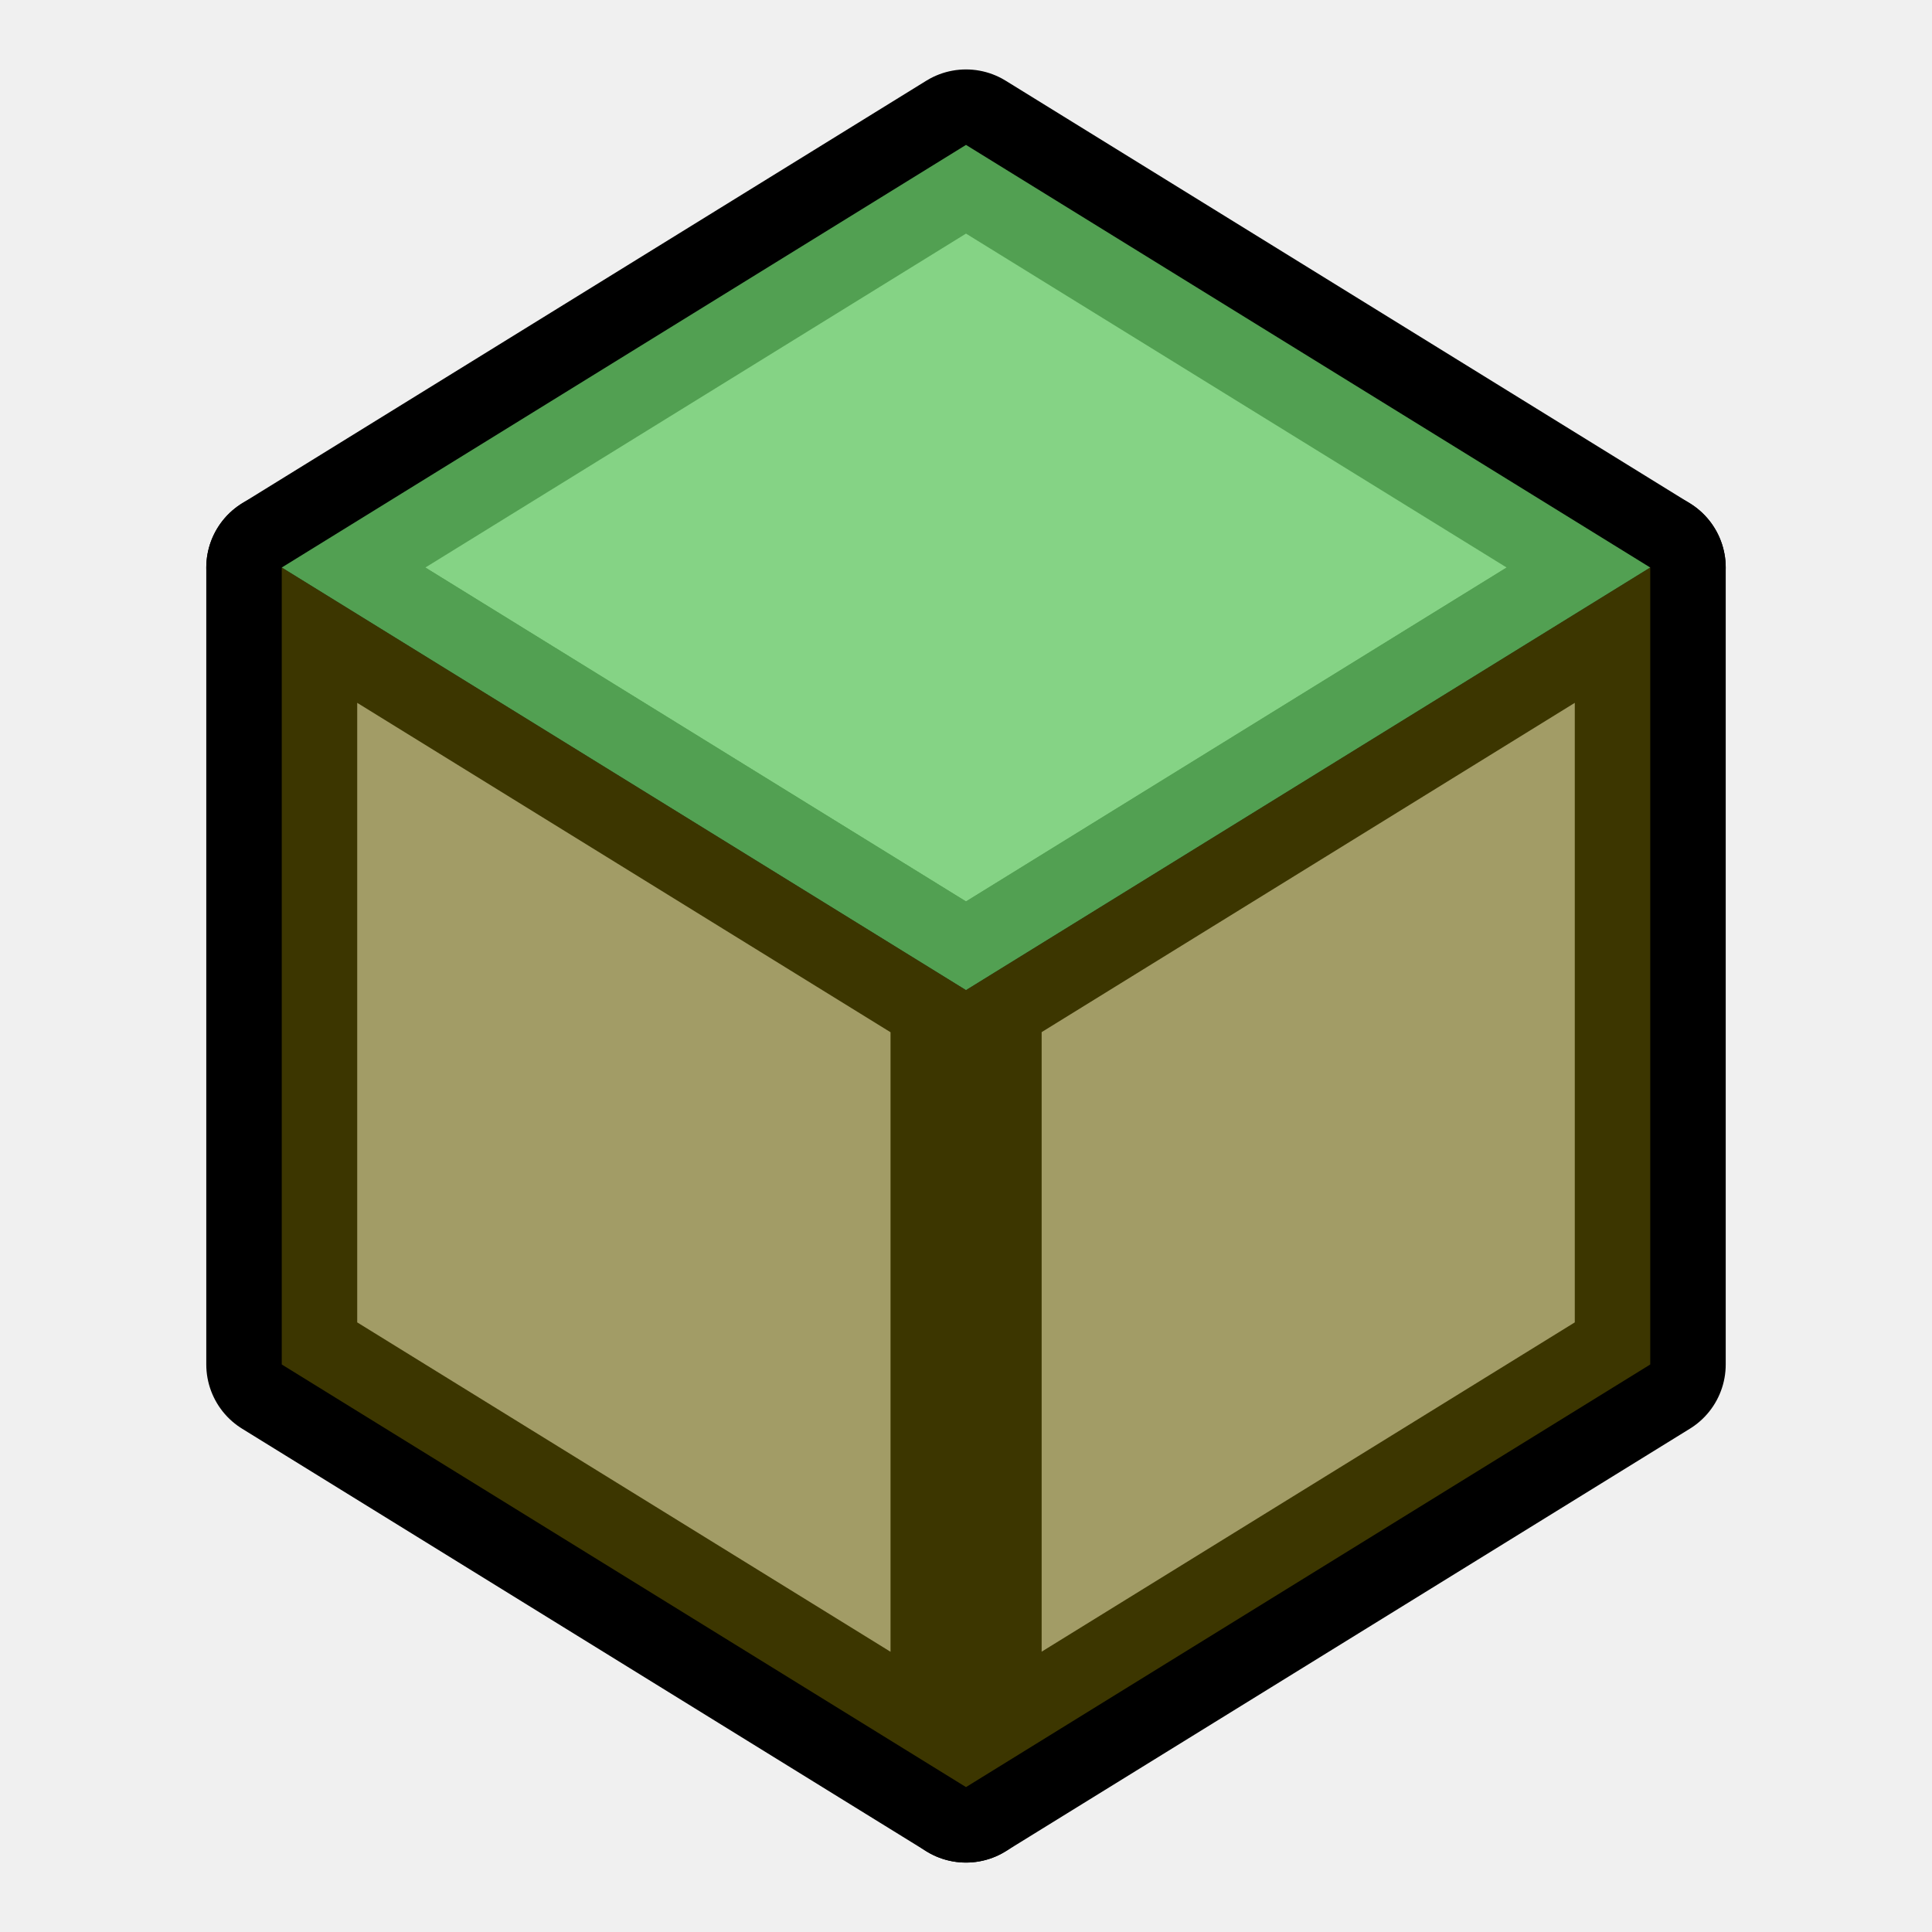
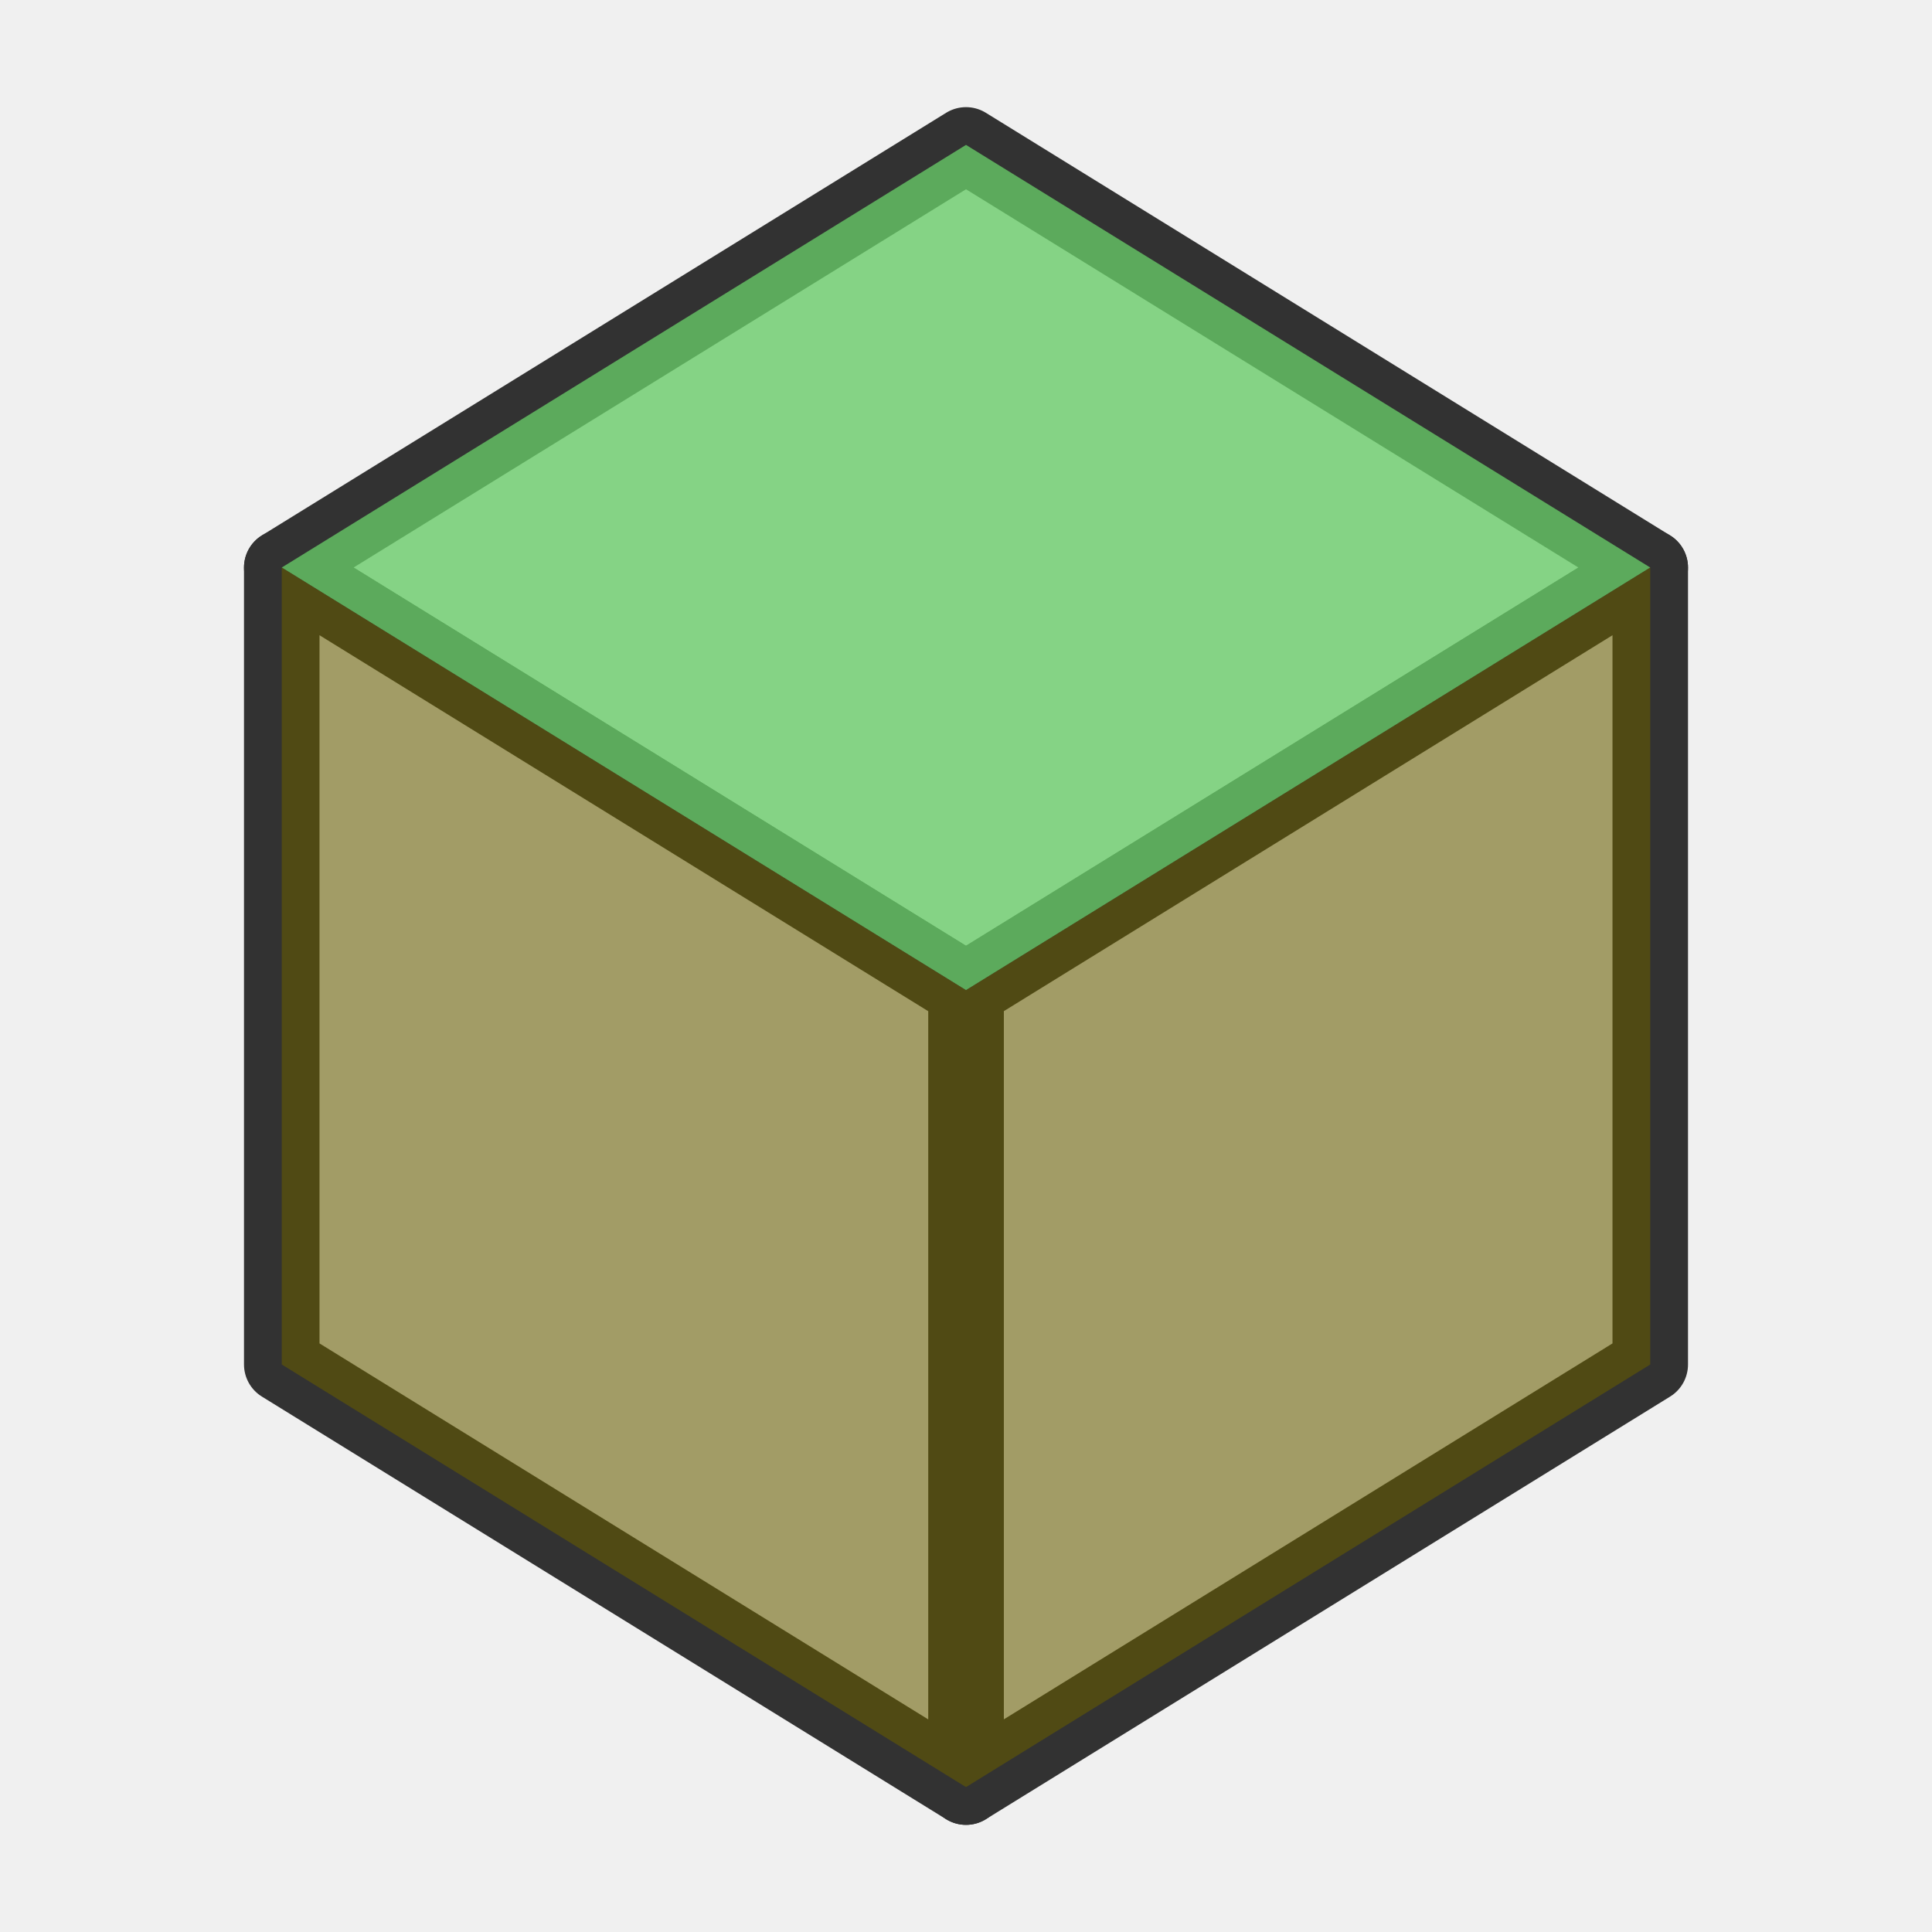
<svg xmlns="http://www.w3.org/2000/svg" width="128" height="128" viewBox="0 0 24 24" version="1.1" id="svg3">
  <defs id="defs3" />
  <g id="layer1" style="display:inline">
-     <path fill="#666666" d="M 12,12.3 3.5,7.05 12,1.8 20.5,7.05 Z" id="path1" style="opacity:1;fill:#ffffff;stroke:#000000;stroke-width:1.875;stroke-linecap:round;stroke-linejoin:round;stroke-dasharray:none;stroke-dashoffset:0;stroke-opacity:1;paint-order:normal;fill-opacity:1" />
-     <path fill="#666666" d="m 12,22.2 v -9.9 l 8.5,-5.25 v 9.9 z" opacity=".25" id="path2" style="opacity:1;fill:#ffffff;stroke:#000000;stroke-width:1.875;stroke-linecap:round;stroke-linejoin:round;stroke-dasharray:none;stroke-dashoffset:0;stroke-opacity:1;paint-order:normal;fill-opacity:1" />
-     <path fill="#666666" d="M 12,22.2 3.5,16.95 V 7.05 L 12,12.3 Z" opacity=".5" id="path3" style="opacity:1;fill:#ffffff;stroke:#000000;stroke-width:1.875;stroke-linecap:round;stroke-linejoin:round;stroke-dasharray:none;stroke-dashoffset:0;stroke-opacity:1;paint-order:normal;fill-opacity:1" />
+     <path fill="#666666" d="M 12,12.3 3.5,7.05 12,1.8 20.5,7.05 Z" id="path1" style="opacity:1;fill:#ffffff;stroke:#323232;stroke-width:0.938;stroke-linecap:round;stroke-linejoin:round;stroke-dasharray:none;stroke-dashoffset:0;stroke-opacity:1;paint-order:normal;fill-opacity:1" />
+     <path fill="#666666" d="m 12,22.2 v -9.9 l 8.5,-5.25 v 9.9 z" opacity=".25" id="path2" style="opacity:1;fill:#ffffff;stroke:#323232;stroke-width:0.938;stroke-linecap:round;stroke-linejoin:round;stroke-dasharray:none;stroke-dashoffset:0;stroke-opacity:1;paint-order:normal;fill-opacity:1" />
+     <path fill="#666666" d="M 12,22.2 3.5,16.95 V 7.05 L 12,12.3 Z" opacity=".5" id="path3" style="opacity:1;fill:#ffffff;stroke:#323232;stroke-width:0.938;stroke-linecap:round;stroke-linejoin:round;stroke-dasharray:none;stroke-dashoffset:0;stroke-opacity:1;paint-order:normal;fill-opacity:1" />
  </g>
  <g id="g8" style="display:inline">
    <path fill="#666666" d="M 12,12.3 3.5,7.05 12,1.8 20.5,7.05 Z" id="path6" style="opacity:0.8;fill:#66c866;fill-opacity:1" />
    <path fill="#666666" d="m 12,22.2 v -9.9 l 8.5,-5.25 v 9.9 z" opacity="0.25" id="path7" style="fill:#645a00;fill-opacity:1;opacity:0.6" />
    <path fill="#666666" d="M 12,22.2 3.5,16.95 V 7.05 L 12,12.3 Z" opacity="0.5" id="path8" style="opacity:0.6;fill:#645a00;fill-opacity:1" />
  </g>
</svg>
